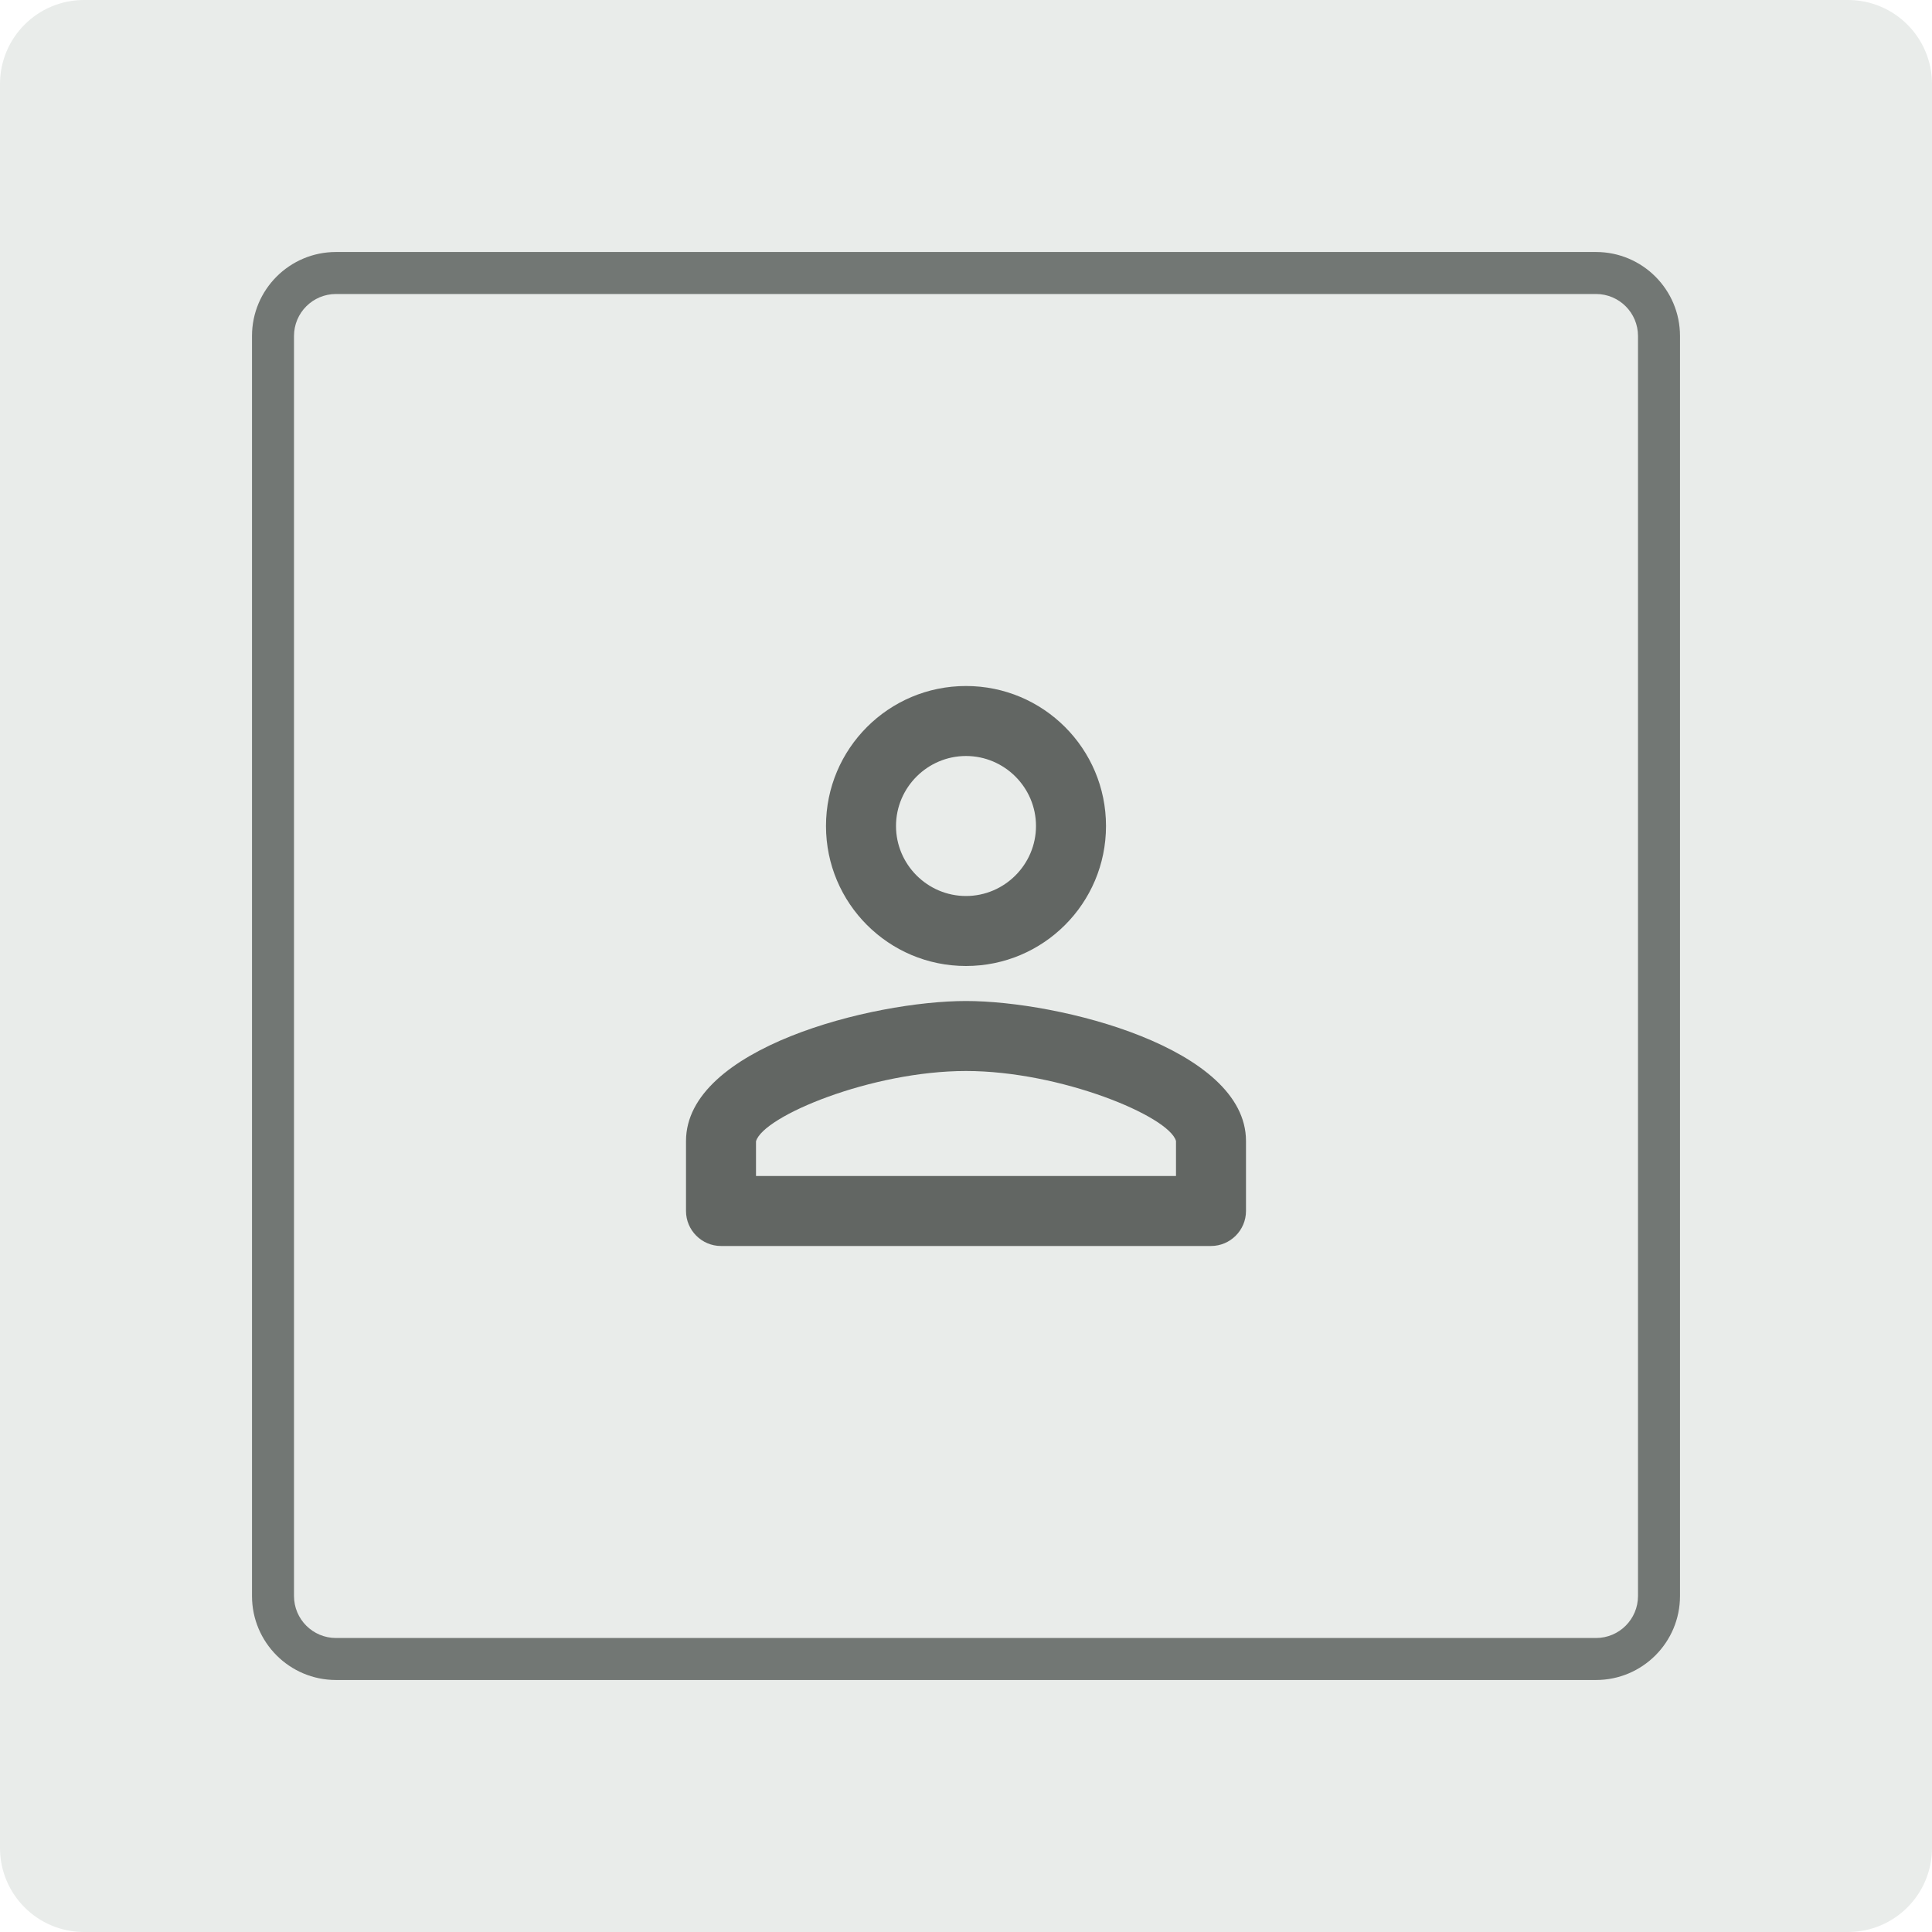
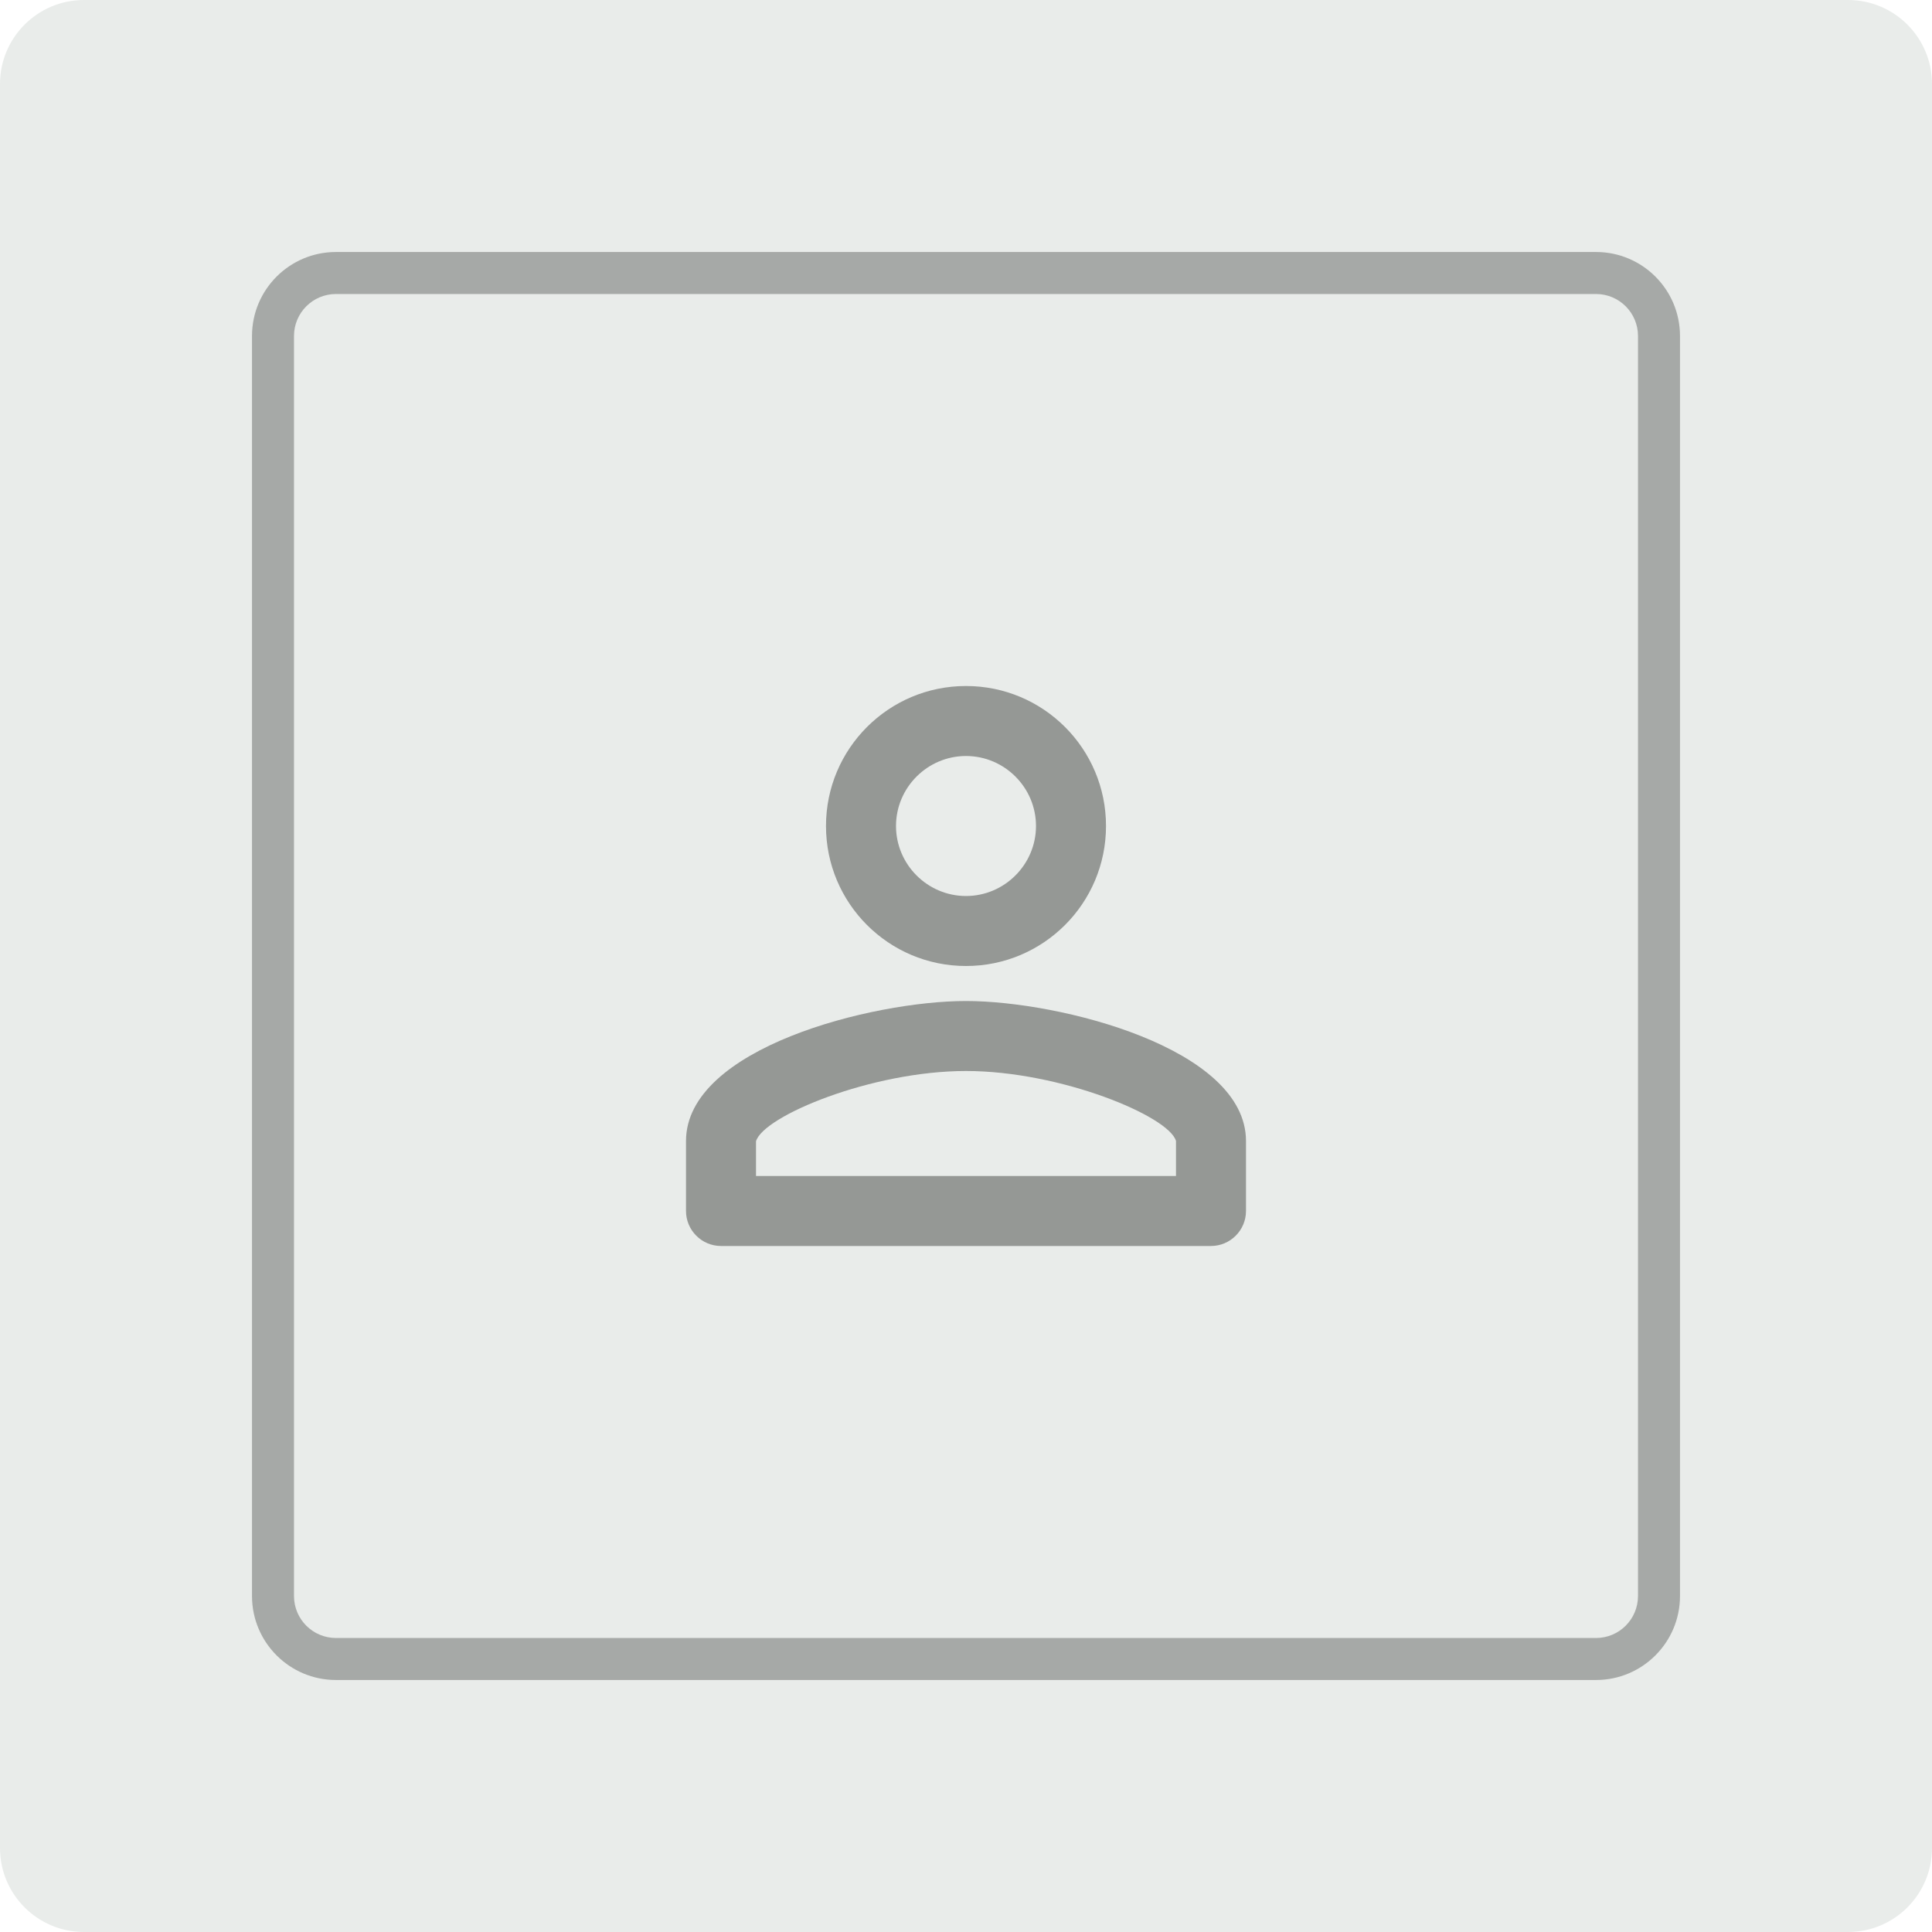
<svg xmlns="http://www.w3.org/2000/svg" width="92" height="92" viewBox="0 0 92 92" fill="none">
  <g id="Frame 1">
    <rect width="182" height="275" transform="translate(-43 -152)" fill="white" />
    <g id="Avatar">
      <rect x="-19.5" y="-131.5" width="131" height="243" rx="4.5" stroke="#8A38F5" stroke-dasharray="10 5" />
      <g id="Property 1=avatar">
        <path d="M0 4C0 1.791 1.791 0 4 0H88C90.209 0 92 1.791 92 4V88C92 90.209 90.209 92 88 92H4C1.791 92 0 90.209 0 88V4Z" fill="#E9ECEA" />
        <g id="Frame 2">
          <mask id="path-3-inside-1_390_22" fill="white">
            <path d="M12 16C12 13.791 13.791 12 16 12H76C78.209 12 80 13.791 80 16V76C80 78.209 78.209 80 76 80H16C13.791 80 12 78.209 12 76V16Z" />
          </mask>
-           <path d="M16 12V14H76V12V10H16V12ZM80 16H78V76H80H82V16H80ZM76 80V78H16V80V82H76V80ZM12 76H14V16H12H10V76H12ZM16 80V78C14.895 78 14 77.105 14 76H12H10C10 79.314 12.686 82 16 82V80ZM80 76H78C78 77.105 77.105 78 76 78V80V82C79.314 82 82 79.314 82 76H80ZM76 12V14C77.105 14 78 14.895 78 16H80H82C82 12.686 79.314 10 76 10V12ZM16 12V10C12.686 10 10 12.686 10 16H12H14C14 14.895 14.895 14 16 14V12Z" fill="#171B18" fill-opacity="0.56" mask="url(#path-3-inside-1_390_22)" />
+           <path d="M16 12V14H76V12V10H16V12ZM80 16H78V76H80H82V16H80ZM76 80V78H16V80V82H76V80ZM12 76H14V16H12H10V76H12ZM16 80V78C14.895 78 14 77.105 14 76H12H10C10 79.314 12.686 82 16 82V80ZM80 76H78C78 77.105 77.105 78 76 78V80V82C79.314 82 82 79.314 82 76H80ZM76 12V14C77.105 14 78 14.895 78 16H80H82C82 12.686 79.314 10 76 10V12ZM16 12V10C12.686 10 10 12.686 10 16H12H14C14 14.895 14.895 14 16 14V12Z" fill="#171B18" fill-opacity="0.32" mask="url(#path-3-inside-1_390_22)" />
          <g id="perm_identity" clip-path="url(#clip0_390_22)">
-             <path id="Vector" d="M46 46C49.683 46 52.667 43.017 52.667 39.333C52.667 35.65 49.683 32.667 46 32.667C42.317 32.667 39.333 35.65 39.333 39.333C39.333 43.017 42.317 46 46 46ZM46 36C47.833 36 49.333 37.5 49.333 39.333C49.333 41.167 47.833 42.667 46 42.667C44.167 42.667 42.667 41.167 42.667 39.333C42.667 37.5 44.167 36 46 36ZM46 47.667C41.55 47.667 32.667 49.9 32.667 54.333V57.667C32.667 58.583 33.417 59.333 34.333 59.333H57.667C58.583 59.333 59.333 58.583 59.333 57.667V54.333C59.333 49.9 50.45 47.667 46 47.667ZM56 56H36V54.35C36.333 53.15 41.5 51 46 51C50.5 51 55.667 53.15 56 54.333V56Z" fill="#171B18" fill-opacity="0.64" />
+             <path id="Vector" d="M46 46C49.683 46 52.667 43.017 52.667 39.333C52.667 35.65 49.683 32.667 46 32.667C42.317 32.667 39.333 35.65 39.333 39.333C39.333 43.017 42.317 46 46 46ZM46 36C47.833 36 49.333 37.5 49.333 39.333C49.333 41.167 47.833 42.667 46 42.667C44.167 42.667 42.667 41.167 42.667 39.333C42.667 37.5 44.167 36 46 36ZM46 47.667C41.55 47.667 32.667 49.9 32.667 54.333V57.667C32.667 58.583 33.417 59.333 34.333 59.333H57.667C58.583 59.333 59.333 58.583 59.333 57.667V54.333C59.333 49.9 50.45 47.667 46 47.667ZM56 56H36V54.35C36.333 53.15 41.5 51 46 51C50.5 51 55.667 53.15 56 54.333V56Z" fill="#171B18" fill-opacity="0.4" />
          </g>
        </g>
      </g>
    </g>
  </g>
  <defs>
    <clipPath id="clip0_390_22">
      <rect width="40" height="40" fill="white" transform="translate(26 26)" />
    </clipPath>
  </defs>
</svg>
